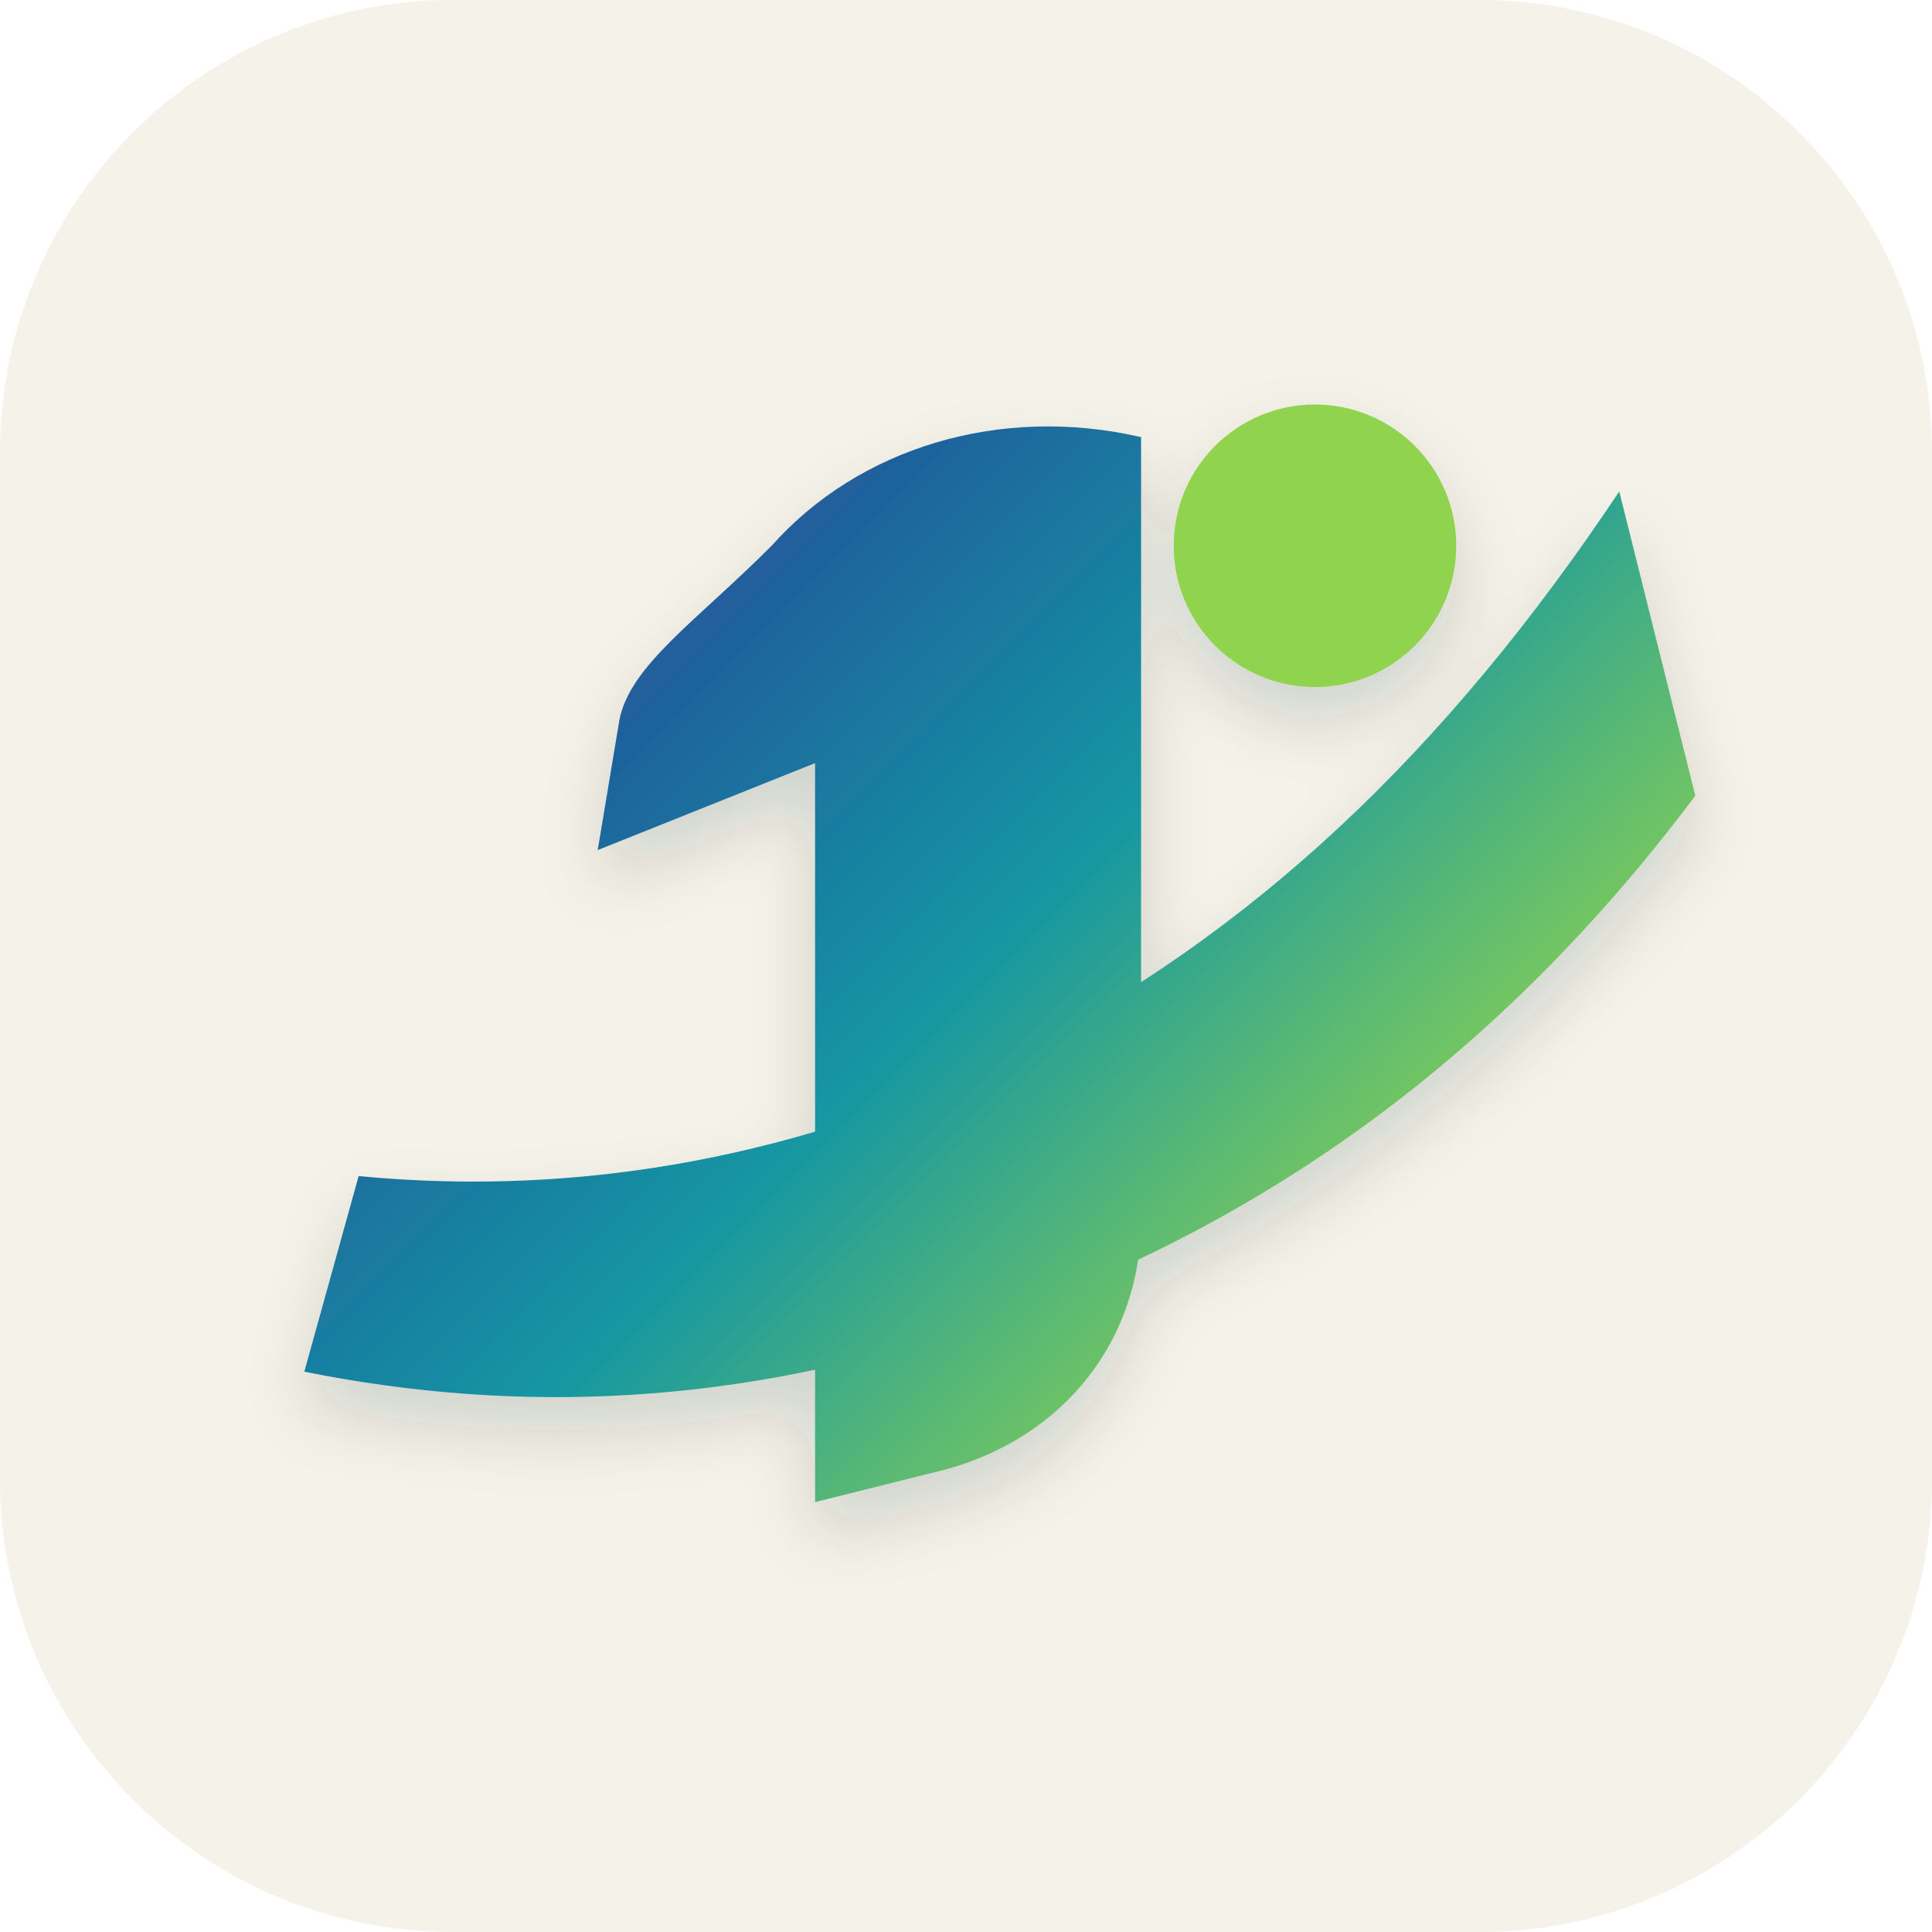
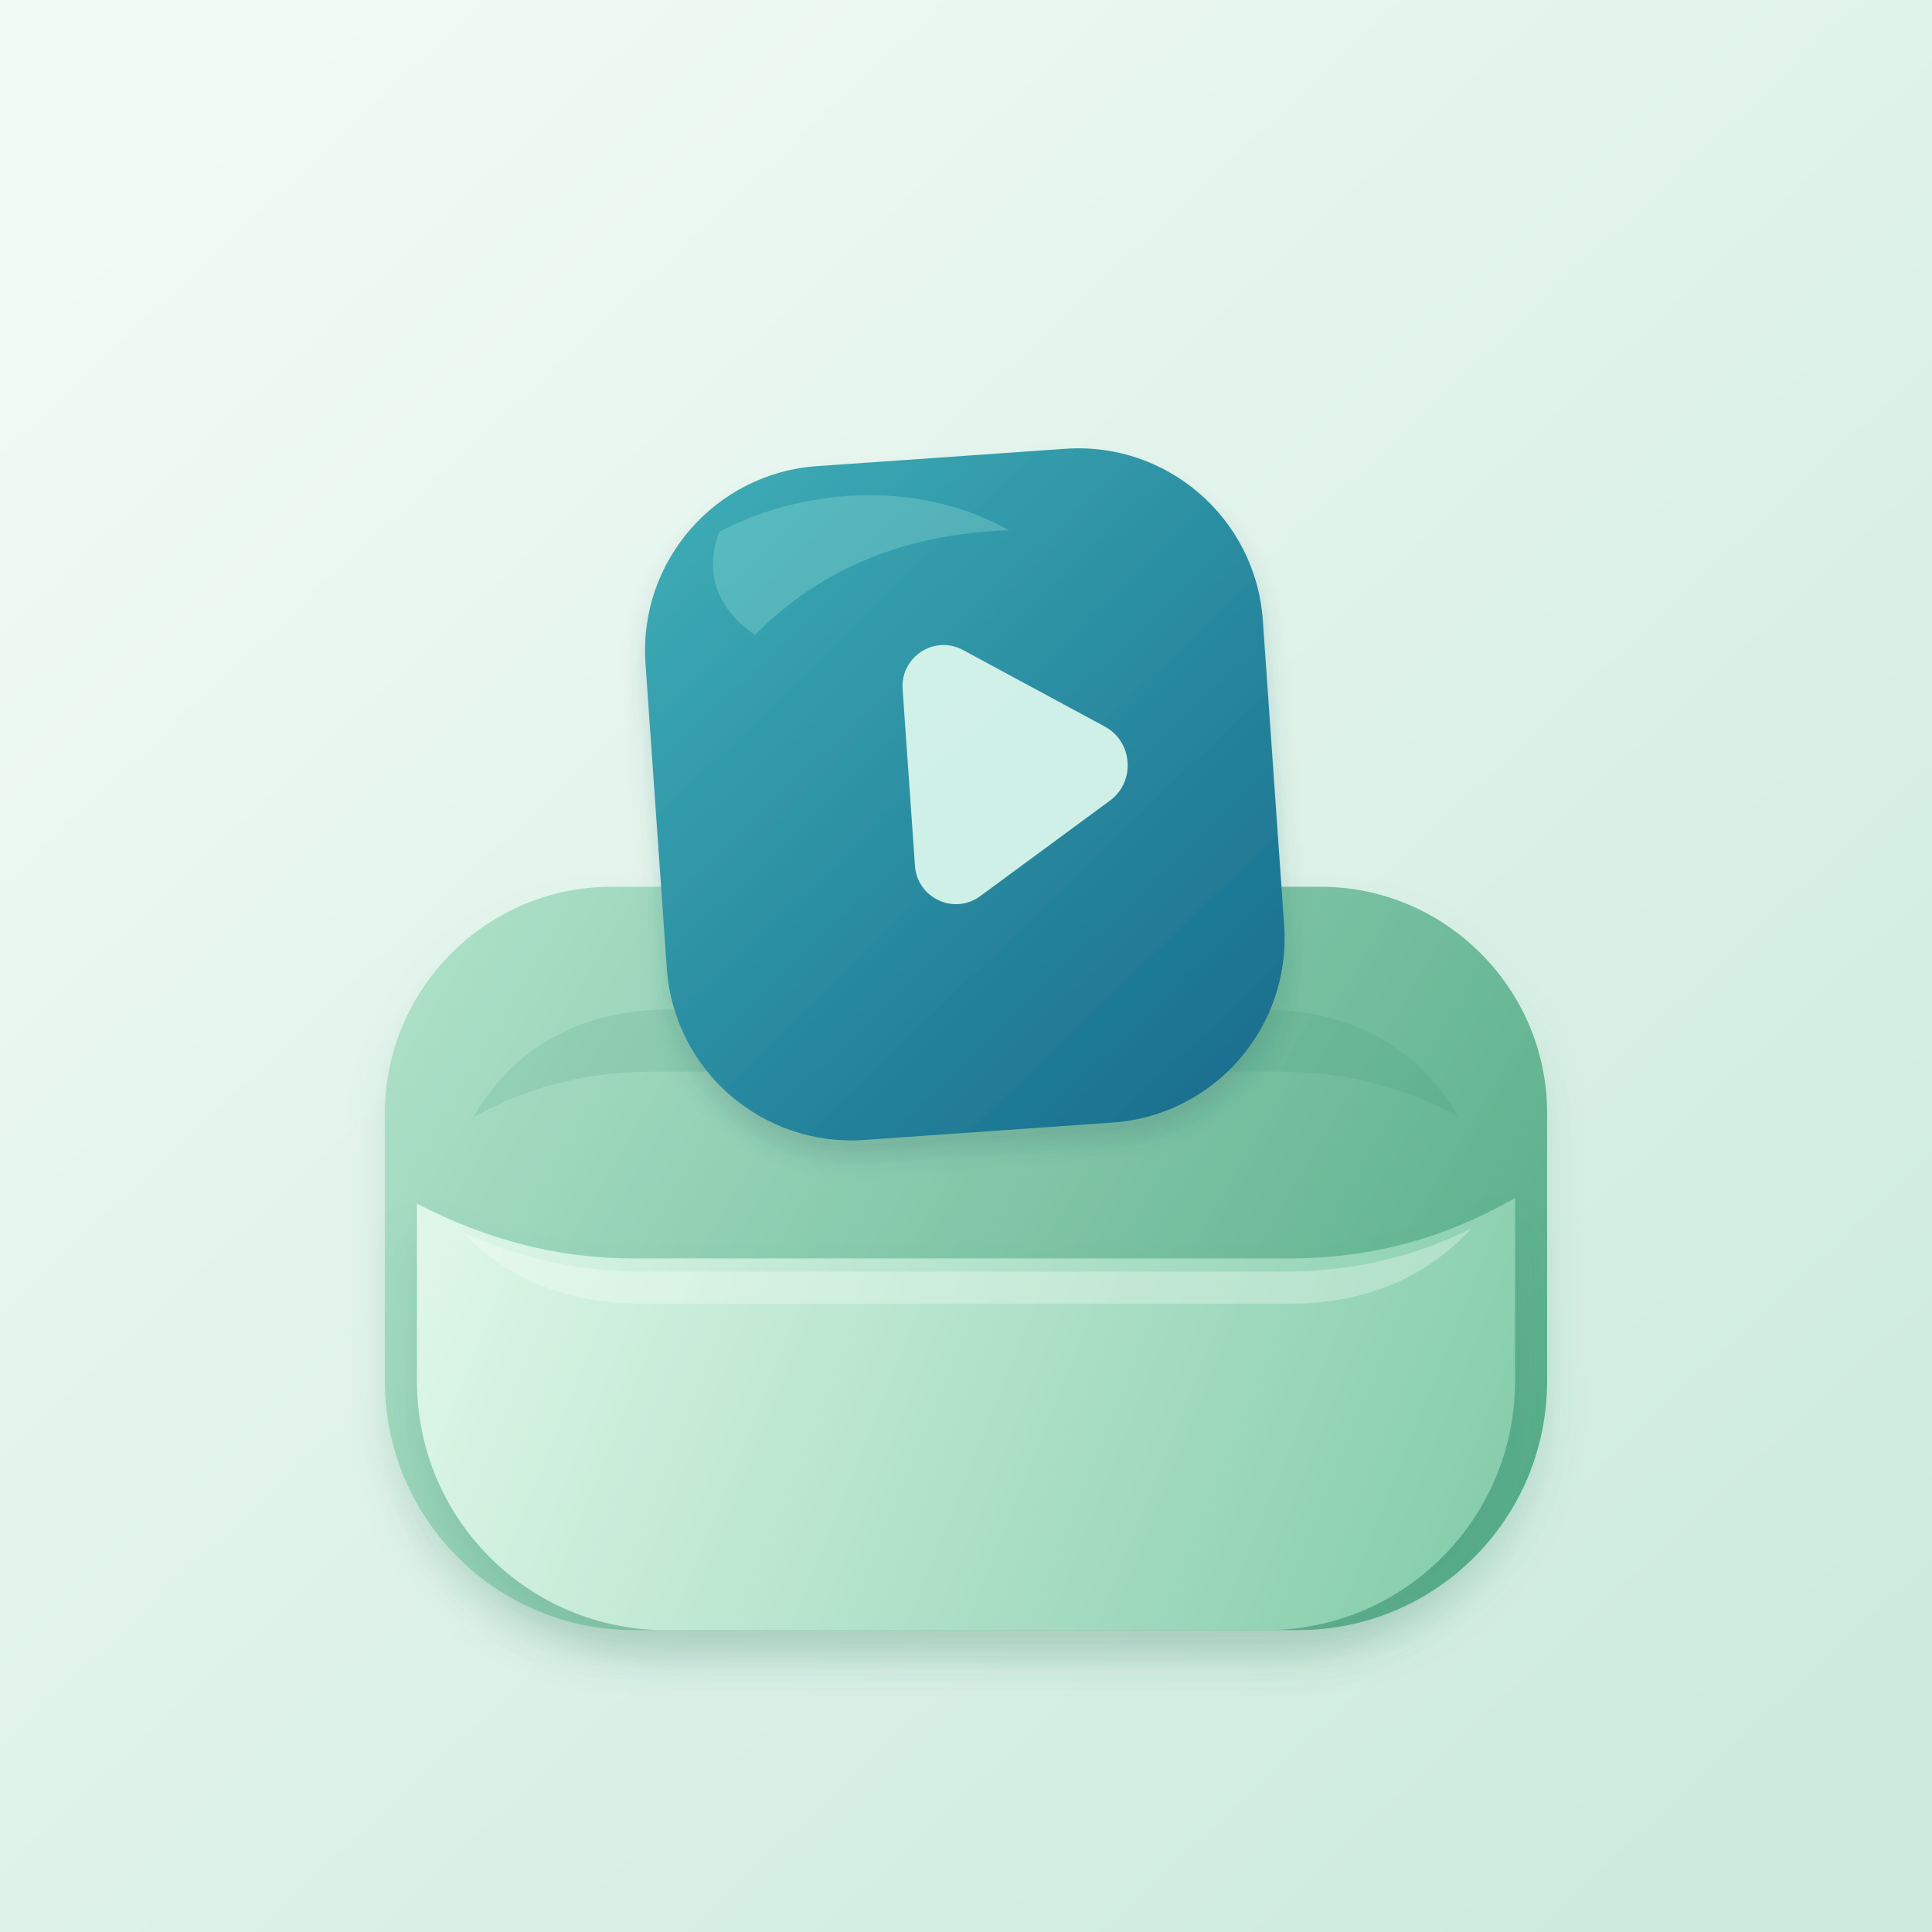
- <svg xmlns="http://www.w3.org/2000/svg" viewBox="0 0 128 128" role="img" aria-label="OnePick">
+ <svg xmlns="http://www.w3.org/2000/svg" width="1024" height="1024" viewBox="0 0 1024 1024" role="img" aria-labelledby="title desc">
  <defs>
-     <linearGradient id="g" x1="28" y1="28" x2="100" y2="100" gradientUnits="userSpaceOnUse">
-       <stop offset="0" stop-color="#244C9A" />
-       <stop offset=".52" stop-color="#1496A3" />
-       <stop offset="1" stop-color="#8FD34F" />
+     <linearGradient id="bg" x1="104" y1="76" x2="920" y2="947" gradientUnits="userSpaceOnUse">
+       <stop offset="0" stop-color="#F1FAF5" />
+       <stop offset="1" stop-color="#CDEBDD" />
    </linearGradient>
-     <filter id="shadow" x="-10%" y="-10%" width="120%" height="120%">
-       <feDropShadow dx="0" dy="3" stdDeviation="3" flood-color="#16352d" flood-opacity=".16" />
+     <linearGradient id="card" x1="362" y1="232" x2="665" y2="594" gradientUnits="userSpaceOnUse">
+       <stop offset="0" stop-color="#3FAFB7" />
+       <stop offset="1" stop-color="#176C8D" />
+     </linearGradient>
+     <linearGradient id="back" x1="218" y1="488" x2="805" y2="837" gradientUnits="userSpaceOnUse">
+       <stop offset="0" stop-color="#AEE1C8" />
+       <stop offset="1" stop-color="#54AB87" />
+     </linearGradient>
+     <linearGradient id="lip" x1="233" y1="632" x2="791" y2="857" gradientUnits="userSpaceOnUse">
+       <stop offset="0" stop-color="#DFF7E8" />
+       <stop offset="1" stop-color="#83CCAA" />
+     </linearGradient>
+     <filter id="baseShadow" x="-25%" y="-25%" width="150%" height="160%">
+       <feDropShadow dx="0" dy="14" stdDeviation="10" flood-color="#4A8F79" flood-opacity=".18" />
+     </filter>
+     <filter id="cardShadow" x="-26%" y="-28%" width="152%" height="158%">
+       <feDropShadow dx="0" dy="9" stdDeviation="6" flood-color="#1B5964" flood-opacity=".19" />
    </filter>
  </defs>
-   <rect x="0" y="0" width="128" height="128" rx="30" fill="#f5f2e9" />
-   <g transform="translate(18 16) scale(.72)" filter="url(#shadow)">
-     <path d="M46 28c8-9 21-13 34-10v72c0 11-7 20-18 23l-12 3V48l-20 8 2-12c1-5 7-9 14-16Z" fill="url(#g)" />
-     <path d="M8 86c21 2 41-2 60-11 22-11 40-28 56-52l7 28c-18 24-40 40-67 49-21 7-41 8-61 4Z" fill="url(#g)" />
-     <circle cx="96" cy="28" r="13" fill="#8FD34F" />
+   <rect width="1024" height="1024" fill="url(#bg)" />
+   <g filter="url(#baseShadow)">
+     <path d="M204 590c0-66 54-120 120-120h376c66 0 120 54 120 120v142c0 73-59 132-132 132H336c-73 0-132-59-132-132V590Z" fill="url(#back)" />
+     <path d="M251 592c22-38 58-57 105-57h312c47 0 83 19 105 57-29-16-60-24-95-24H346c-35 0-66 8-95 24Z" fill="#3B9074" opacity=".16" />
+   </g>
+   <g transform="rotate(-4 512 430)" filter="url(#cardShadow)">
+     <rect x="348" y="242" width="328" height="358" rx="98" fill="url(#card)" />
+     <path d="M392 273c51-22 111-18 153 10-54-2-101 13-138 46-19-15-25-35-15-56Z" fill="#B8F5E8" opacity=".24" />
+     <path d="M483 363c0-17 19-28 34-18l71 45c15 9 15 31 0 40l-71 45c-15 10-34-1-34-18V363Z" fill="#DDF8EE" opacity=".92" />
+   </g>
+   <g filter="url(#baseShadow)">
+     <path d="M221 638c37 19 74 29 115 29h347c45 0 83-11 120-32v97c0 73-59 132-132 132H353c-73 0-132-59-132-132v-94Z" fill="url(#lip)" />
+     <path d="M245 653c30 14 62 21 97 21h339c36 0 69-8 99-23-25 27-57 40-97 40H340c-39 0-71-13-95-38Z" fill="#F8FFF9" opacity=".32" />
  </g>
</svg>
